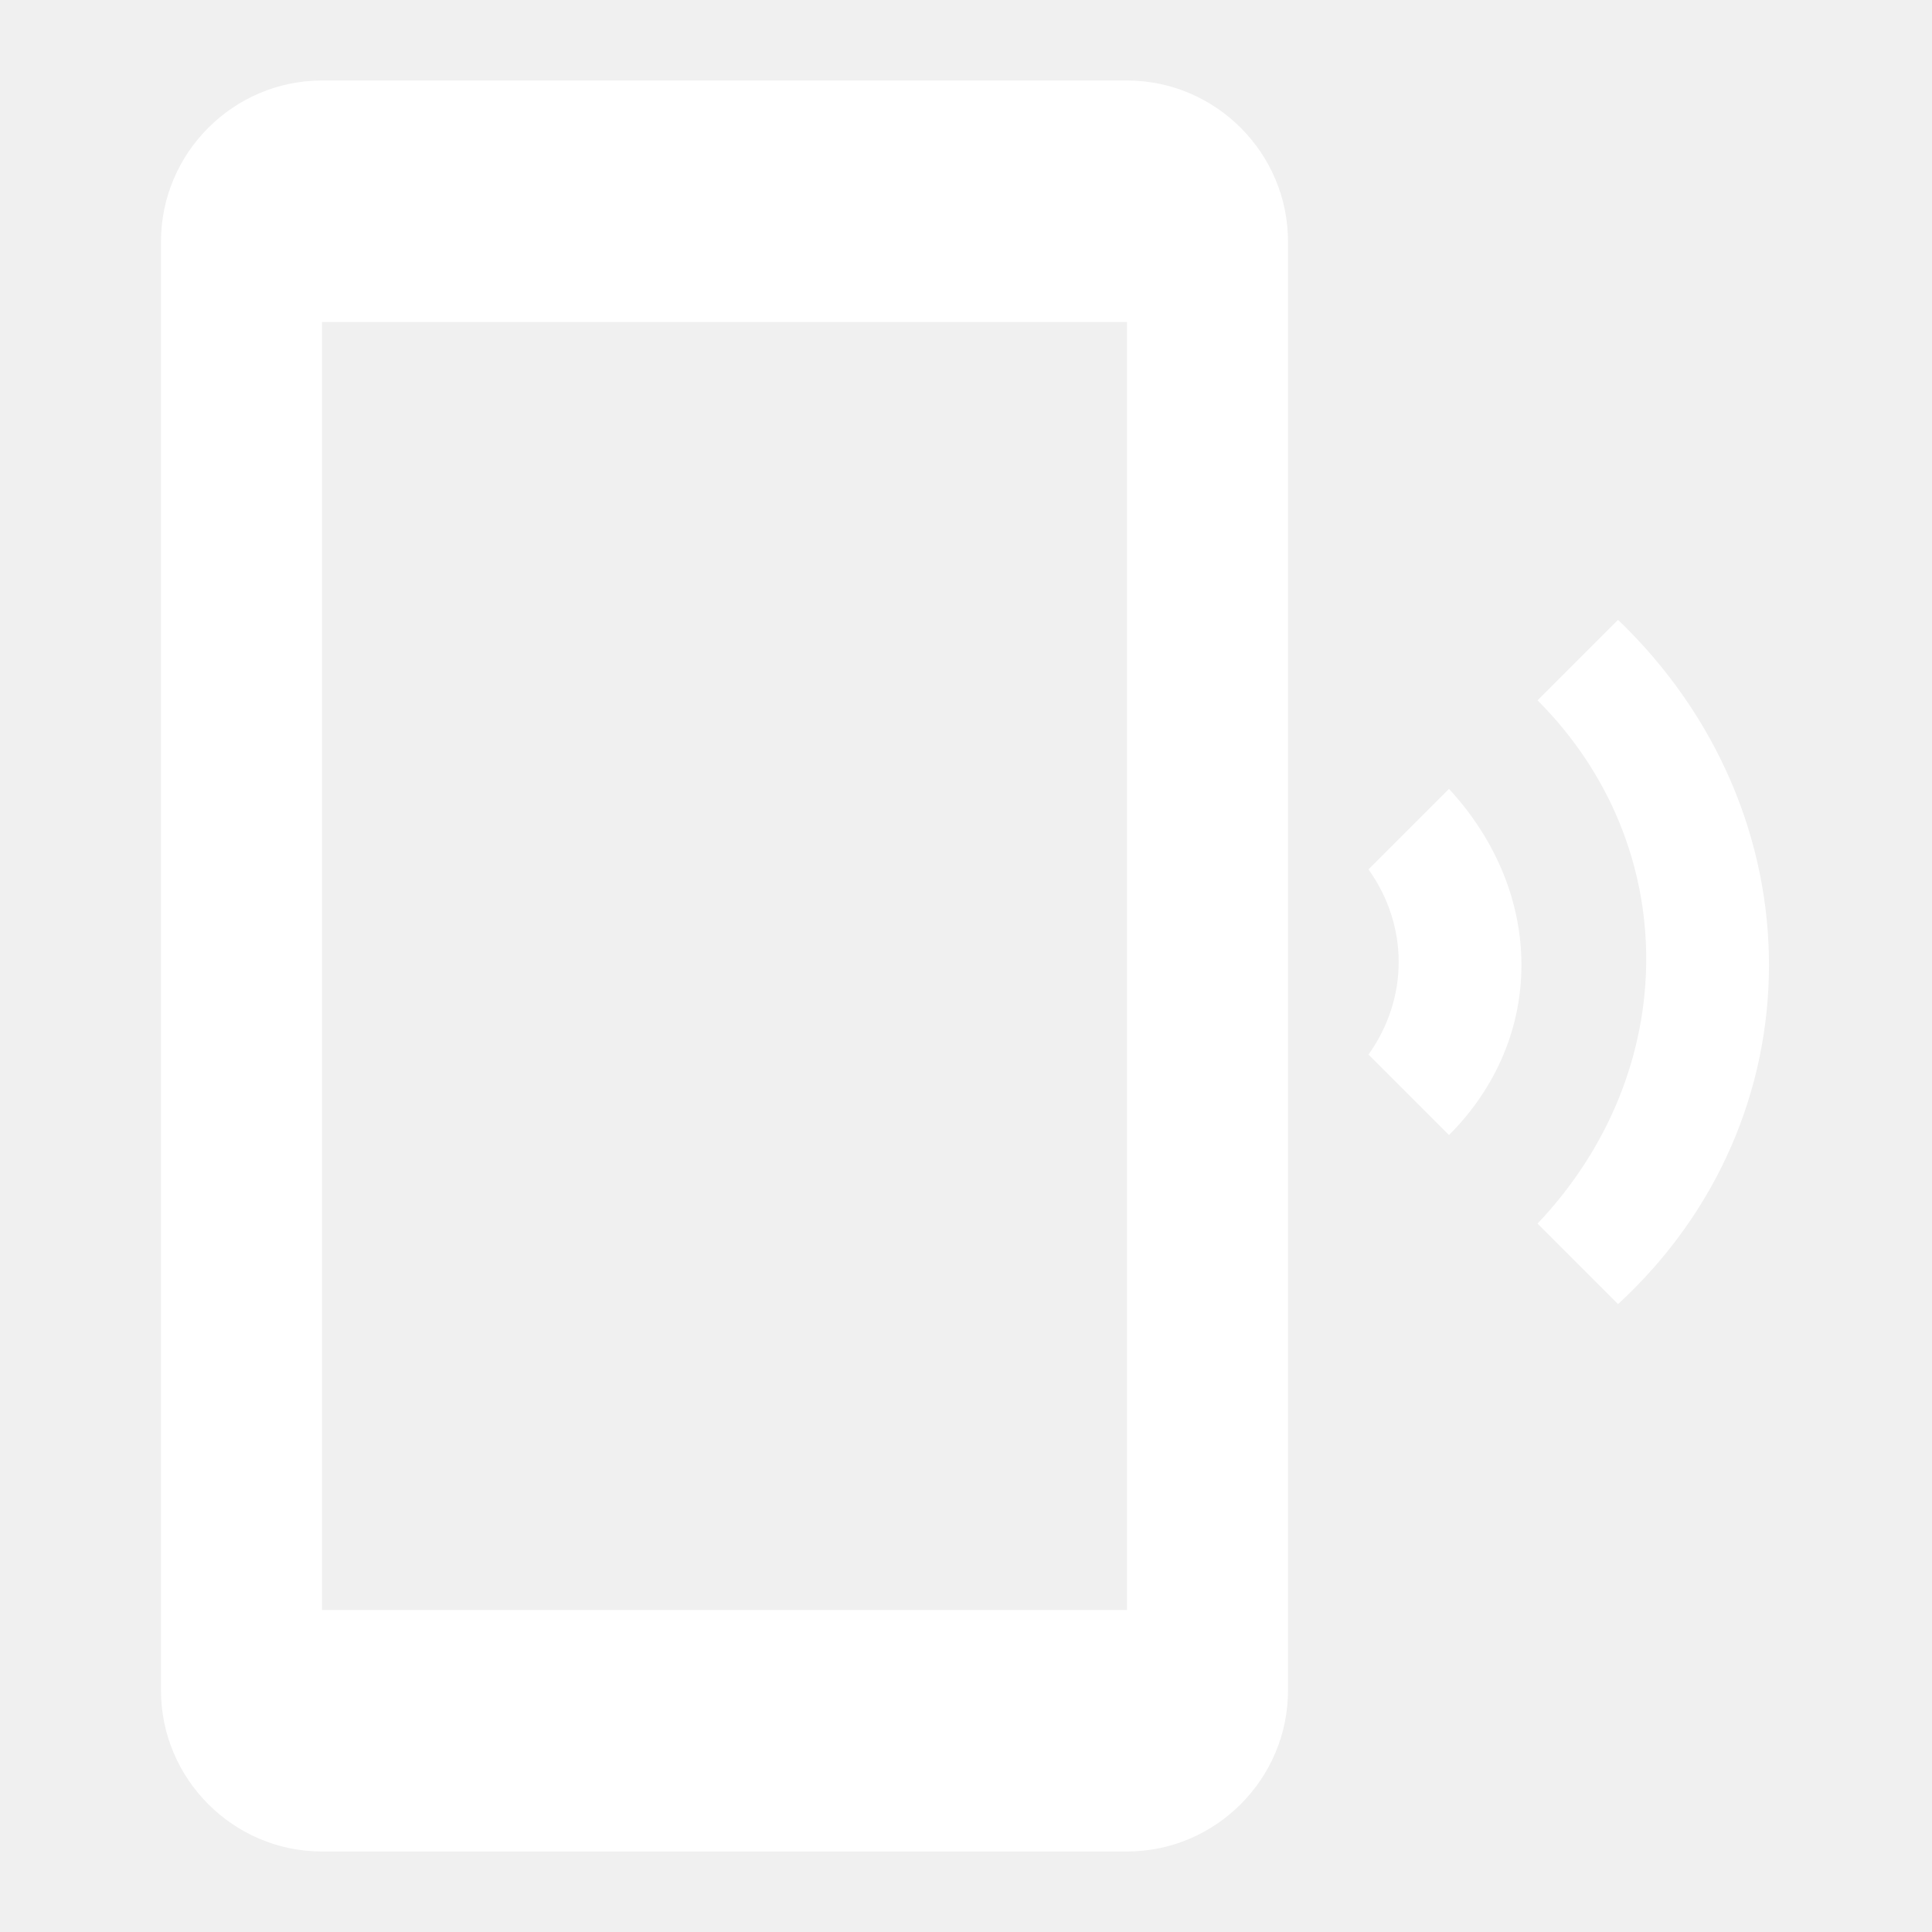
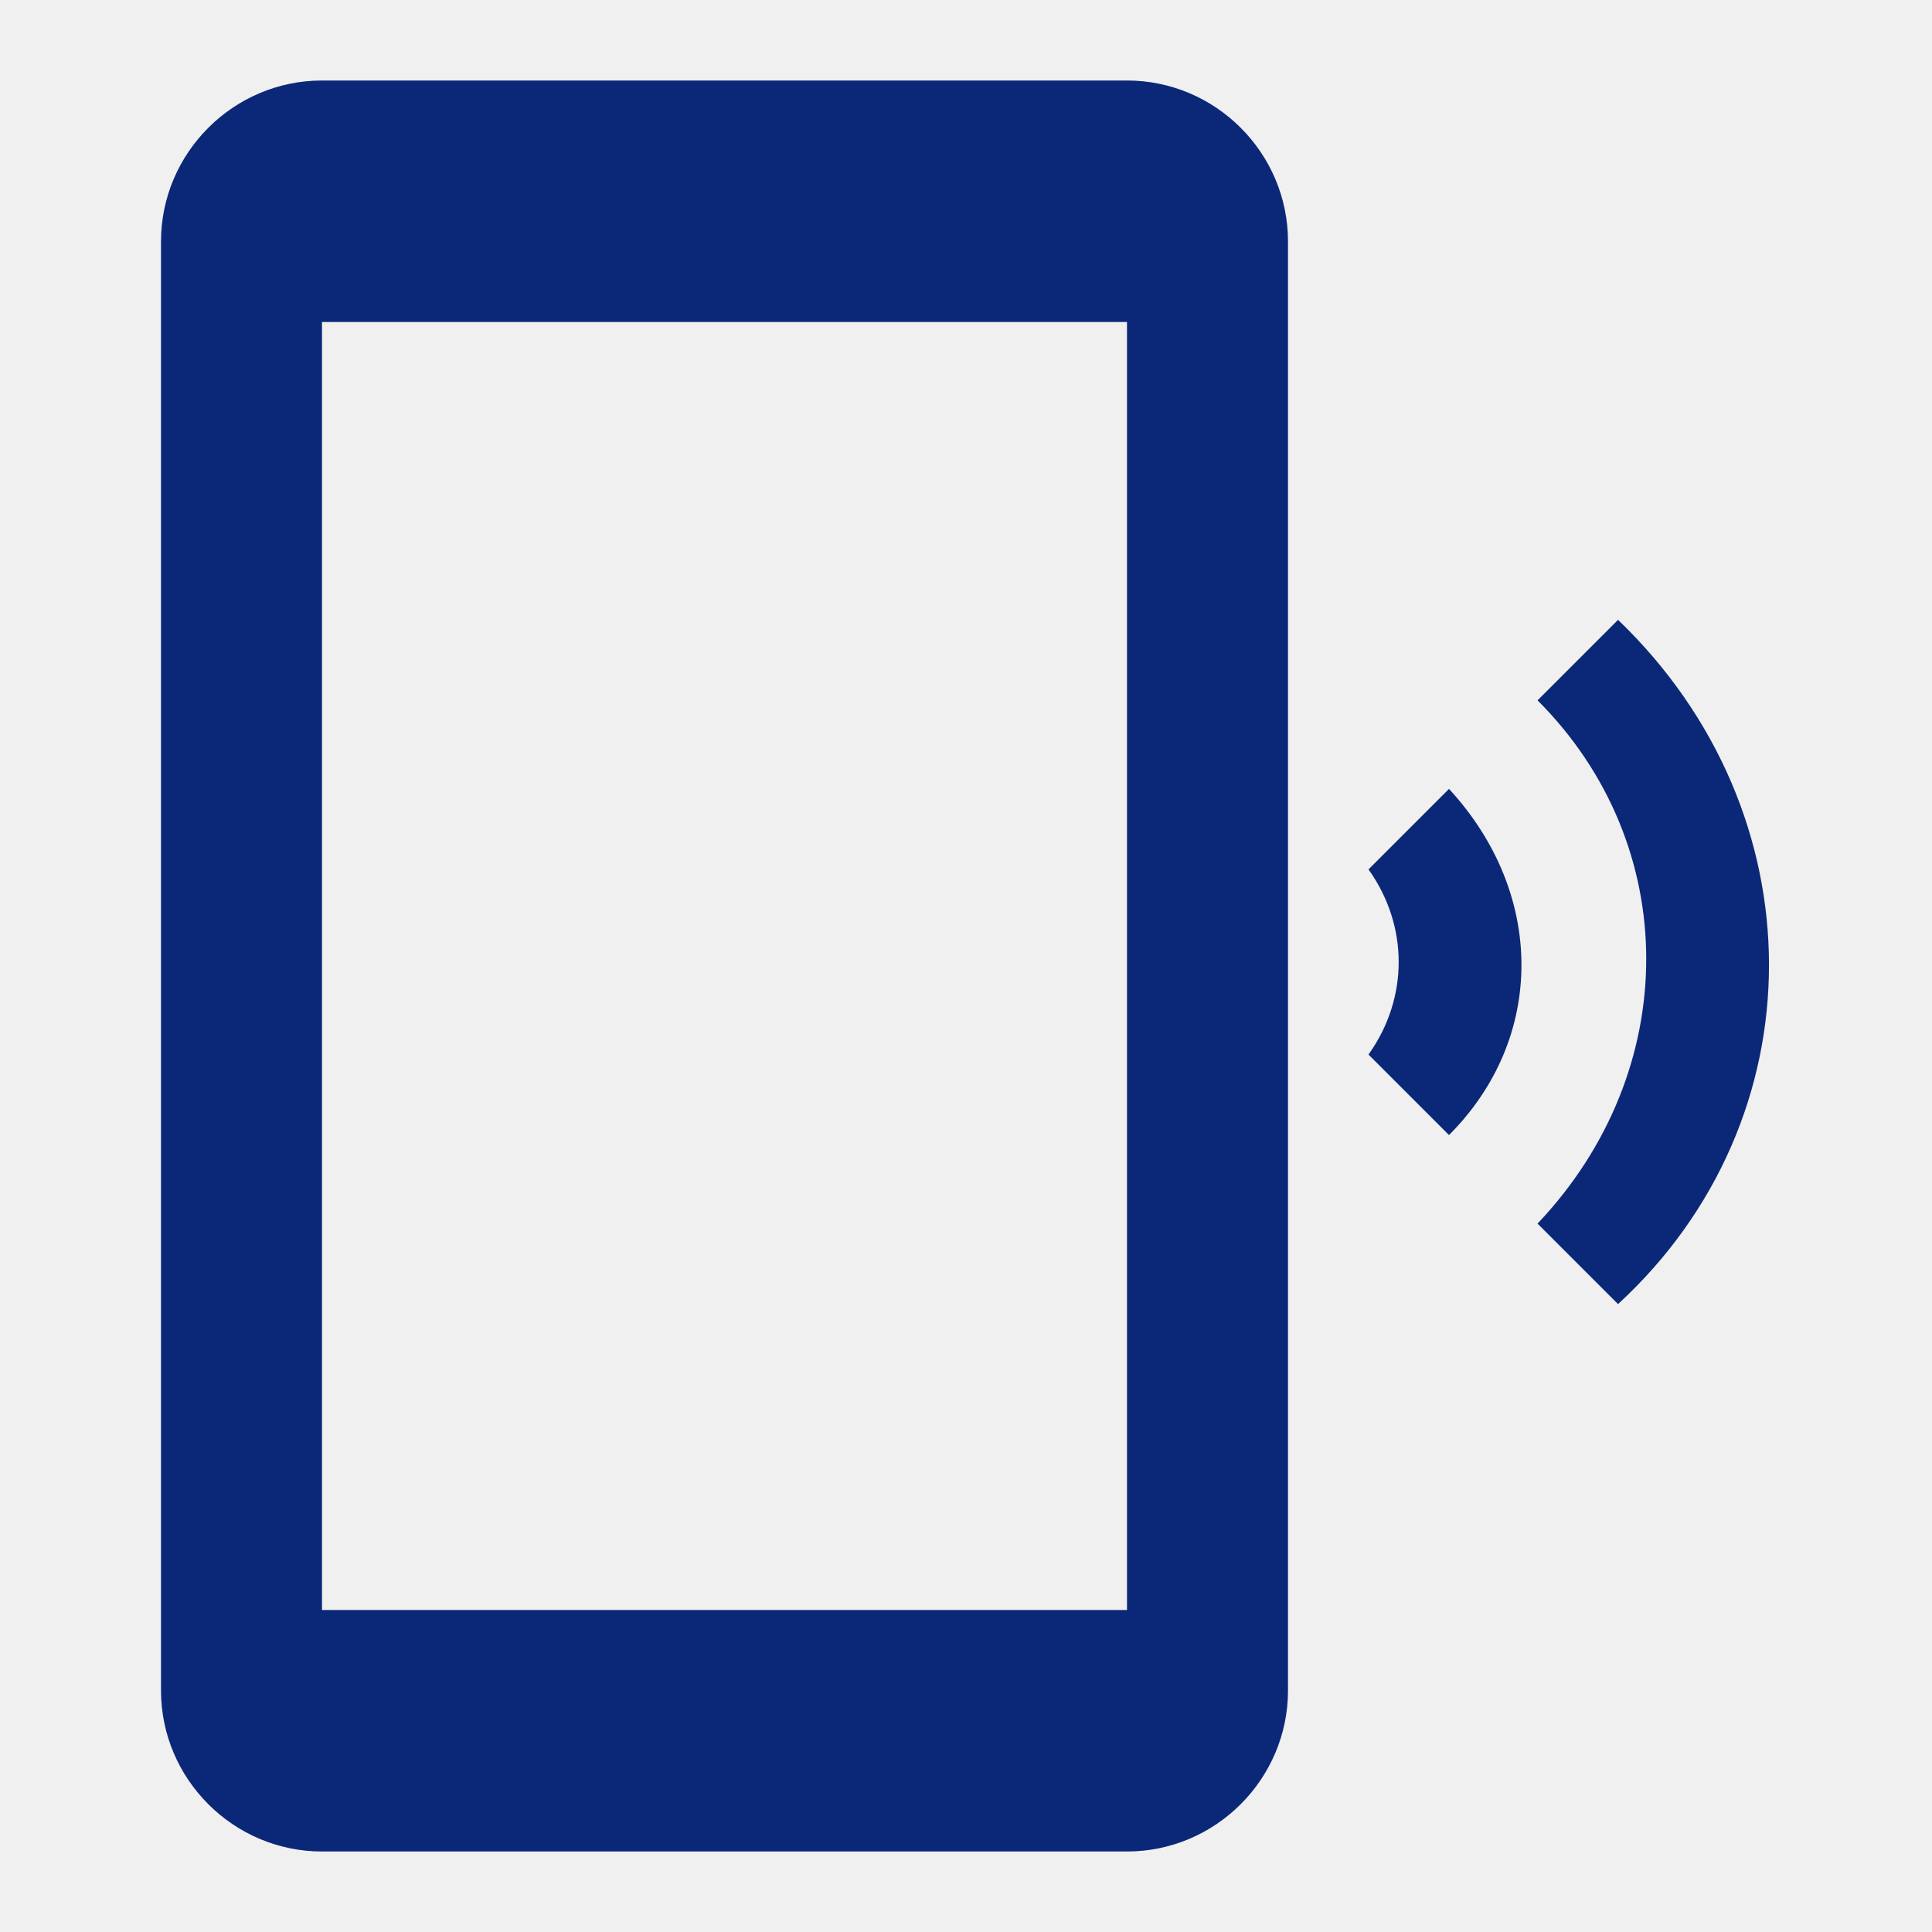
<svg xmlns="http://www.w3.org/2000/svg" width="24" height="24" viewBox="0 0 24 24" fill="none">
  <g id="icon/communication/phonelink_ring">
-     <path id="Vector" d="M20.1 7.7L19.1 8.7C20.9 10.5 20.9 13.3 19.1 15.2L20.1 16.2C22.6 13.9 22.6 10.1 20.1 7.7ZM18 9.8L17 10.8C17.5 11.5 17.5 12.4 17 13.1L18 14.1C19.2 12.9 19.2 11.1 18 9.8ZM14 1H4C2.9 1 2 1.9 2 3V21C2 22.1 2.9 23 4 23H14C15.1 23 16 22.1 16 21V3C16 1.9 15.1 1 14 1ZM14 20H4V4H14V20Z" fill="white" />
+     <path id="Vector" d="M20.1 7.7L19.1 8.7C20.9 10.5 20.9 13.3 19.1 15.2L20.1 16.2C22.6 13.9 22.6 10.1 20.1 7.7ZM18 9.8L17 10.8C17.5 11.5 17.5 12.4 17 13.1L18 14.1C19.2 12.9 19.2 11.1 18 9.8ZM14 1H4C2.9 1 2 1.9 2 3V21C2 22.1 2.9 23 4 23H14C15.1 23 16 22.1 16 21V3C16 1.9 15.1 1 14 1ZM14 20H4V4H14V20Z" fill="#0B2878" />
  </g>
</svg>
